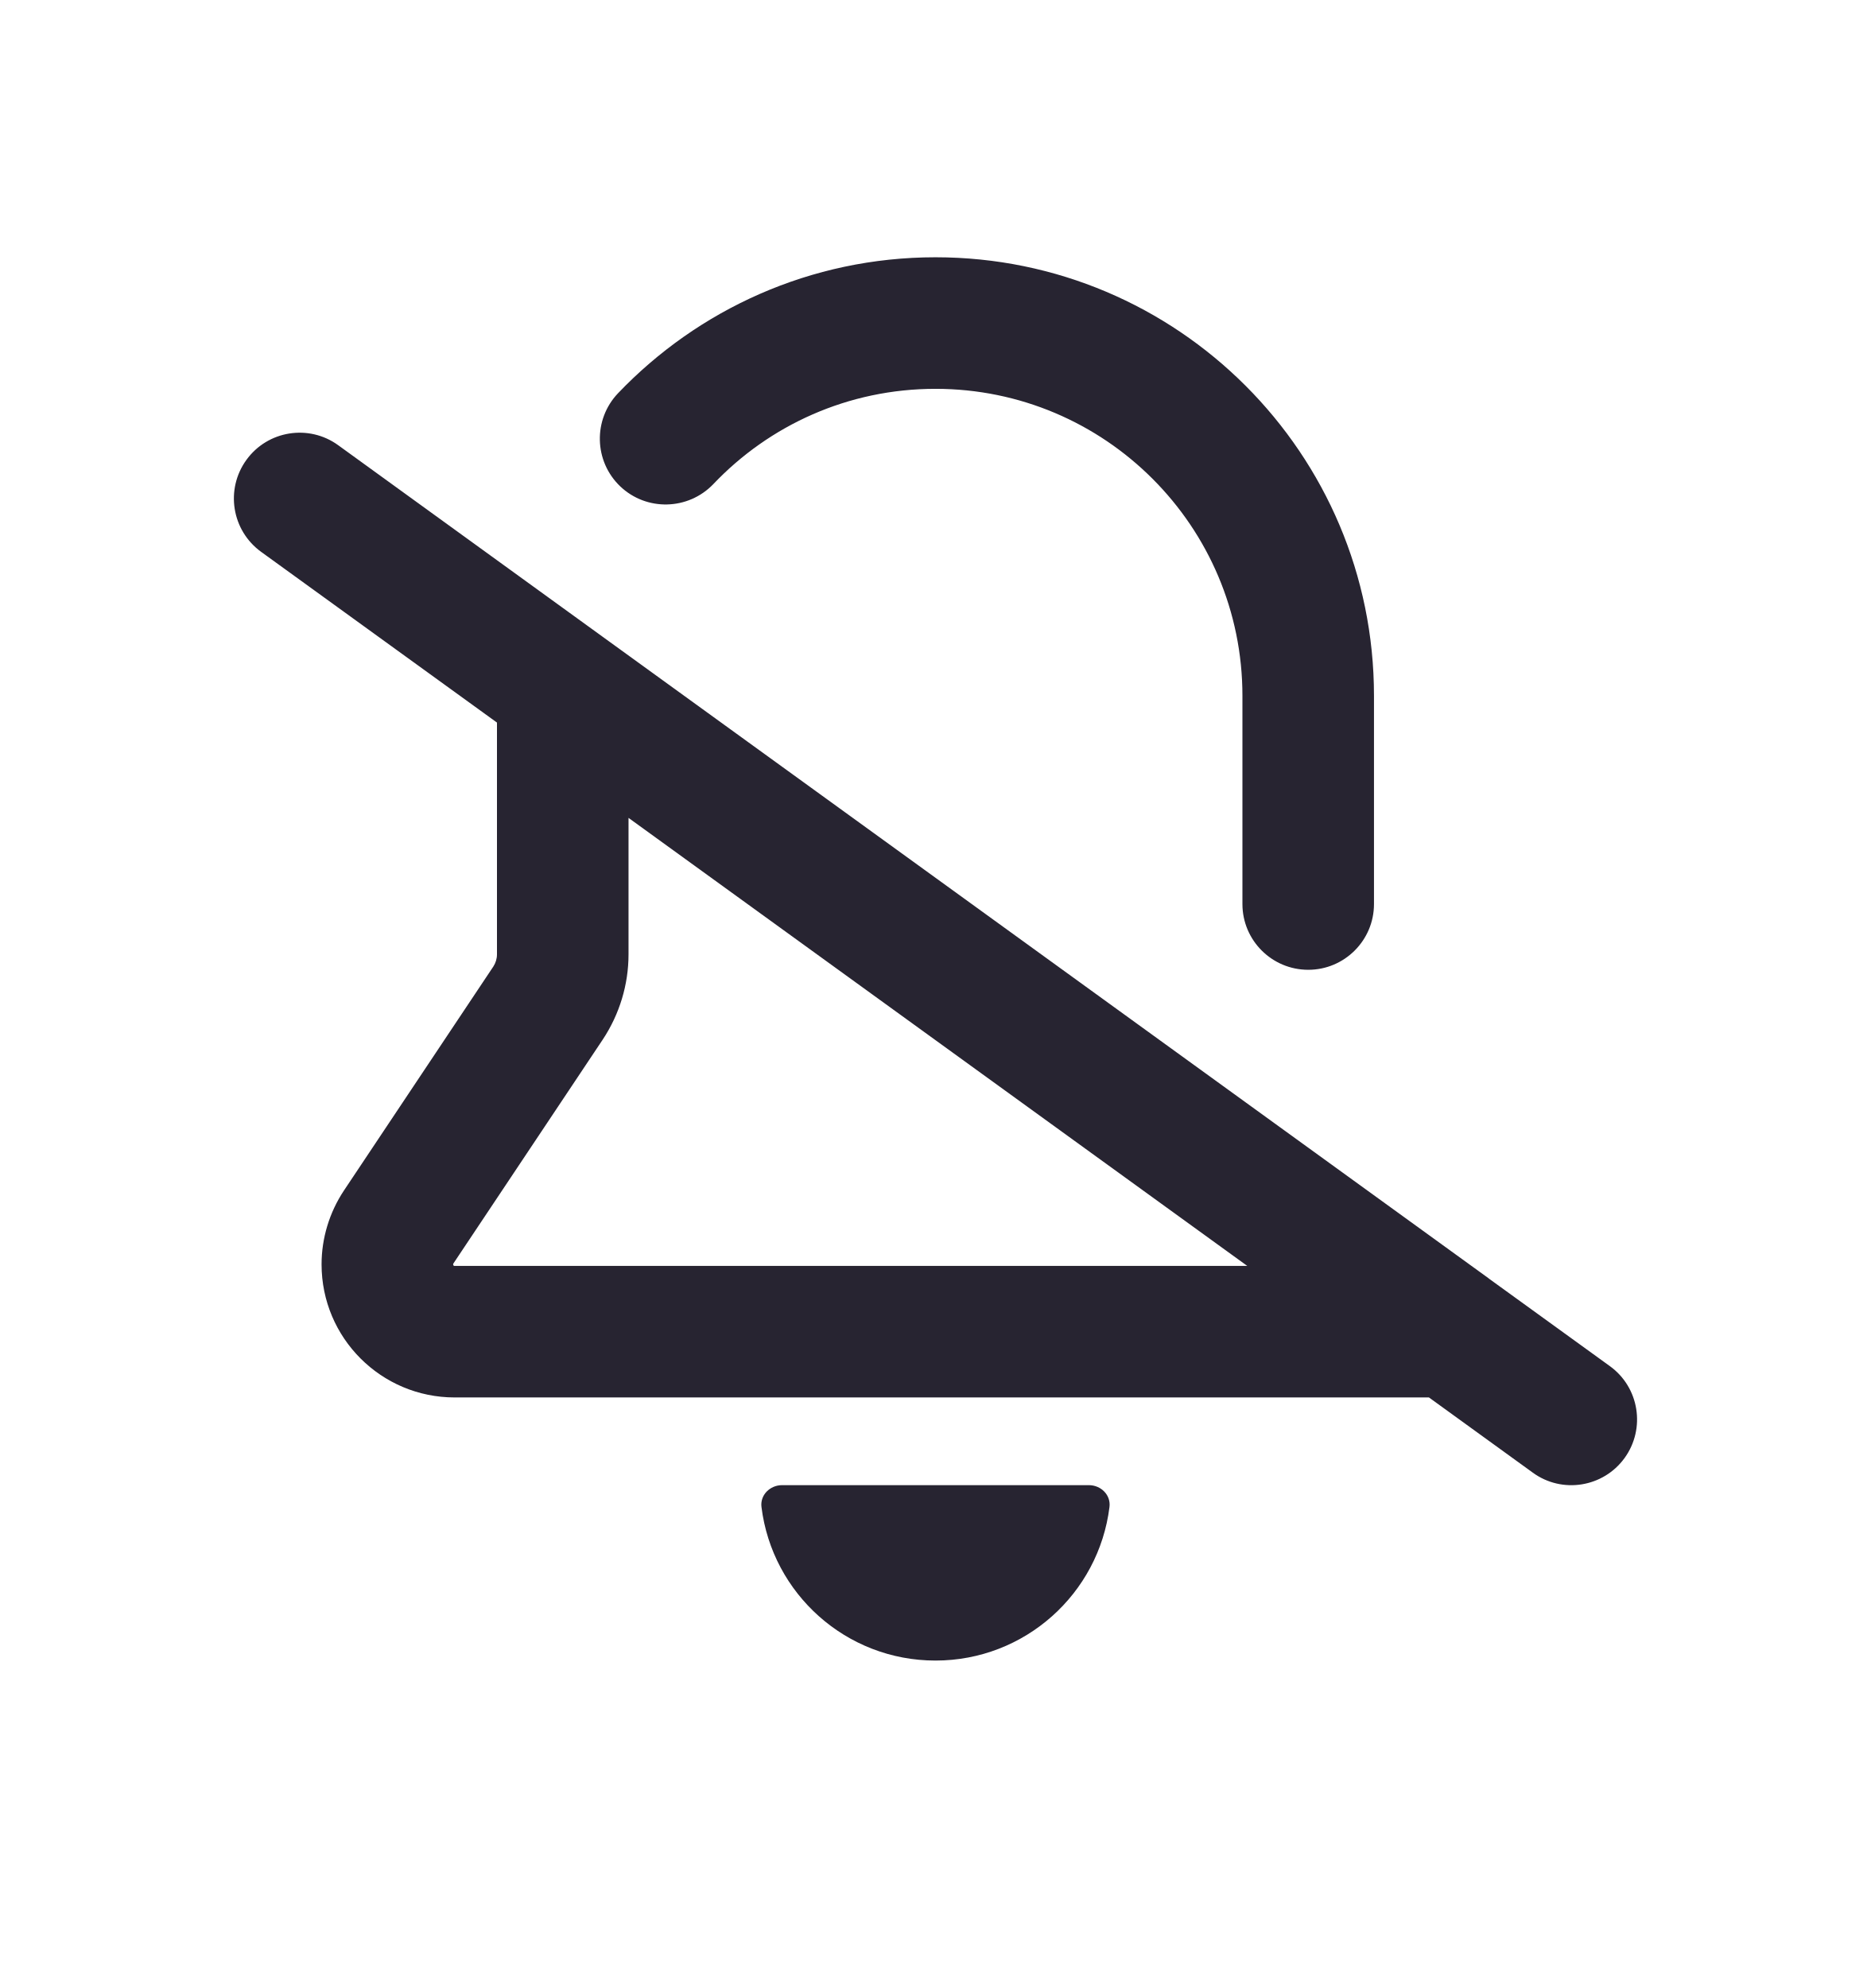
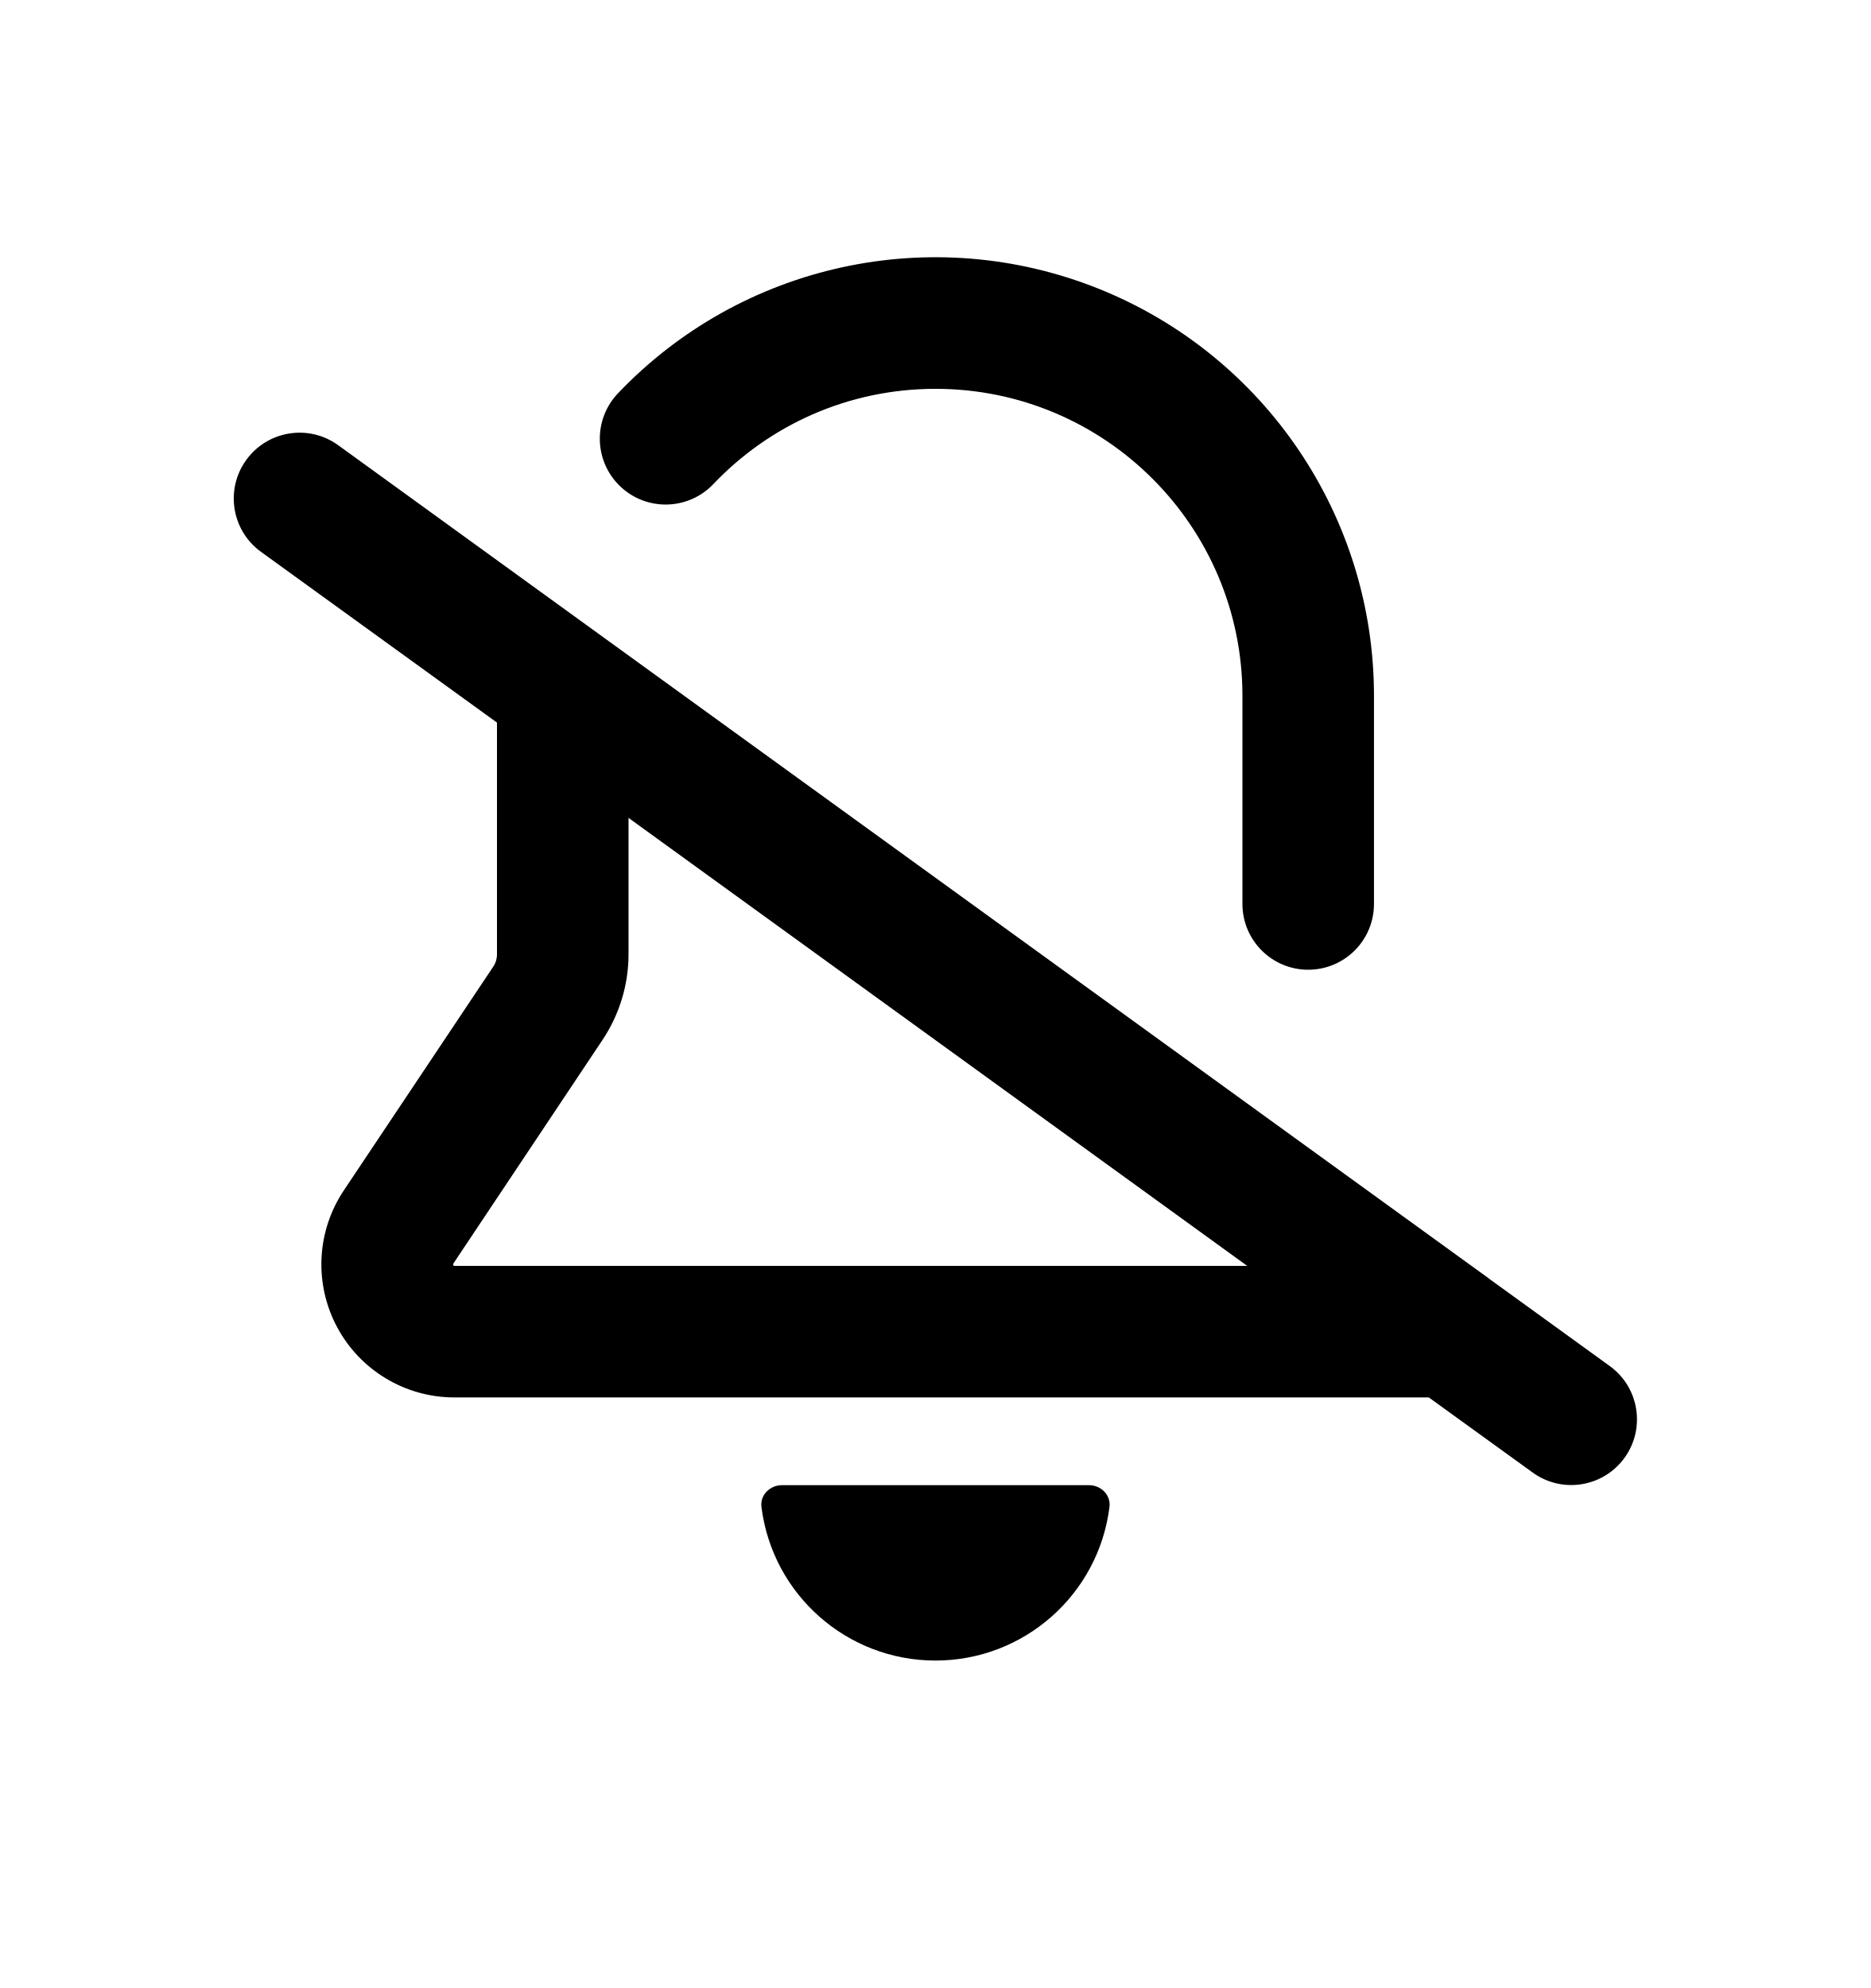
- <svg xmlns="http://www.w3.org/2000/svg" width="16" height="17" viewBox="0 0 16 17" fill="none">
-   <path fill-rule="evenodd" clip-rule="evenodd" d="M8 3.325C7.252 3.325 6.578 3.637 6.1 4.14C5.885 4.364 5.529 4.373 5.304 4.159C5.079 3.944 5.071 3.588 5.285 3.363C5.968 2.648 6.932 2.2 8 2.2C10.071 2.2 11.75 3.879 11.75 5.95V7.731C11.75 8.041 11.498 8.293 11.188 8.293C10.877 8.293 10.625 8.041 10.625 7.731V5.95C10.625 4.501 9.45 3.325 8 3.325ZM5.137 5.433L2.892 3.807C2.641 3.625 2.289 3.681 2.107 3.933C1.925 4.185 1.981 4.536 2.233 4.719L4.25 6.179V8.161C4.25 8.198 4.239 8.234 4.219 8.265L2.941 10.181C2.817 10.368 2.75 10.588 2.75 10.812C2.75 11.441 3.26 11.95 3.888 11.95H12.22L13.108 12.593C13.359 12.776 13.711 12.719 13.893 12.468C14.075 12.216 14.019 11.864 13.767 11.682L12.736 10.936C12.733 10.933 12.73 10.931 12.726 10.928L5.148 5.441C5.144 5.438 5.141 5.435 5.137 5.433ZM10.666 10.825L5.375 6.994V8.161C5.375 8.42 5.298 8.673 5.155 8.889L3.877 10.805C3.876 10.807 3.875 10.81 3.875 10.812C3.875 10.815 3.876 10.816 3.876 10.817C3.876 10.818 3.877 10.82 3.879 10.822C3.88 10.823 3.882 10.824 3.883 10.825C3.884 10.825 3.885 10.825 3.888 10.825H10.666ZM8 14.2C8.765 14.2 9.396 13.628 9.488 12.887C9.501 12.785 9.416 12.7 9.312 12.7H6.688C6.584 12.7 6.499 12.785 6.512 12.887C6.604 13.628 7.235 14.2 8 14.2Z" fill="#272431" />
+ <svg xmlns="http://www.w3.org/2000/svg" width="16" height="17" viewBox="0 0 16 17">
+   <path fill-rule="evenodd" d="M8 3.325c-.748 0-1.422.312-1.9.815a.562.562 0 01-.815-.777A3.75 3.75 0 0111.75 5.95v1.78a.562.562 0 11-1.125 0V5.95A2.625 2.625 0 008 3.325zM5.137 5.433L2.892 3.807a.562.562 0 10-.66.912l2.018 1.46v1.982a.188.188 0 01-.031.104L2.94 10.18a1.138 1.138 0 00.947 1.77h8.332l.888.642a.562.562 0 10.66-.91l-1.032-.747a.338.338 0 00-.01-.008L5.148 5.441a.554.554 0 00-.011-.008zm5.529 5.392L5.375 6.994v1.167c0 .259-.077.512-.22.728l-1.278 1.916a.014.014 0 00-.002.007v.005l.004.005a.015.015 0 00.004.003h6.783zM8 14.2a1.5 1.5 0 001.488-1.313c.013-.102-.072-.187-.176-.187H6.688c-.104 0-.19.085-.176.188A1.5 1.5 0 008 14.2z" />
</svg>
